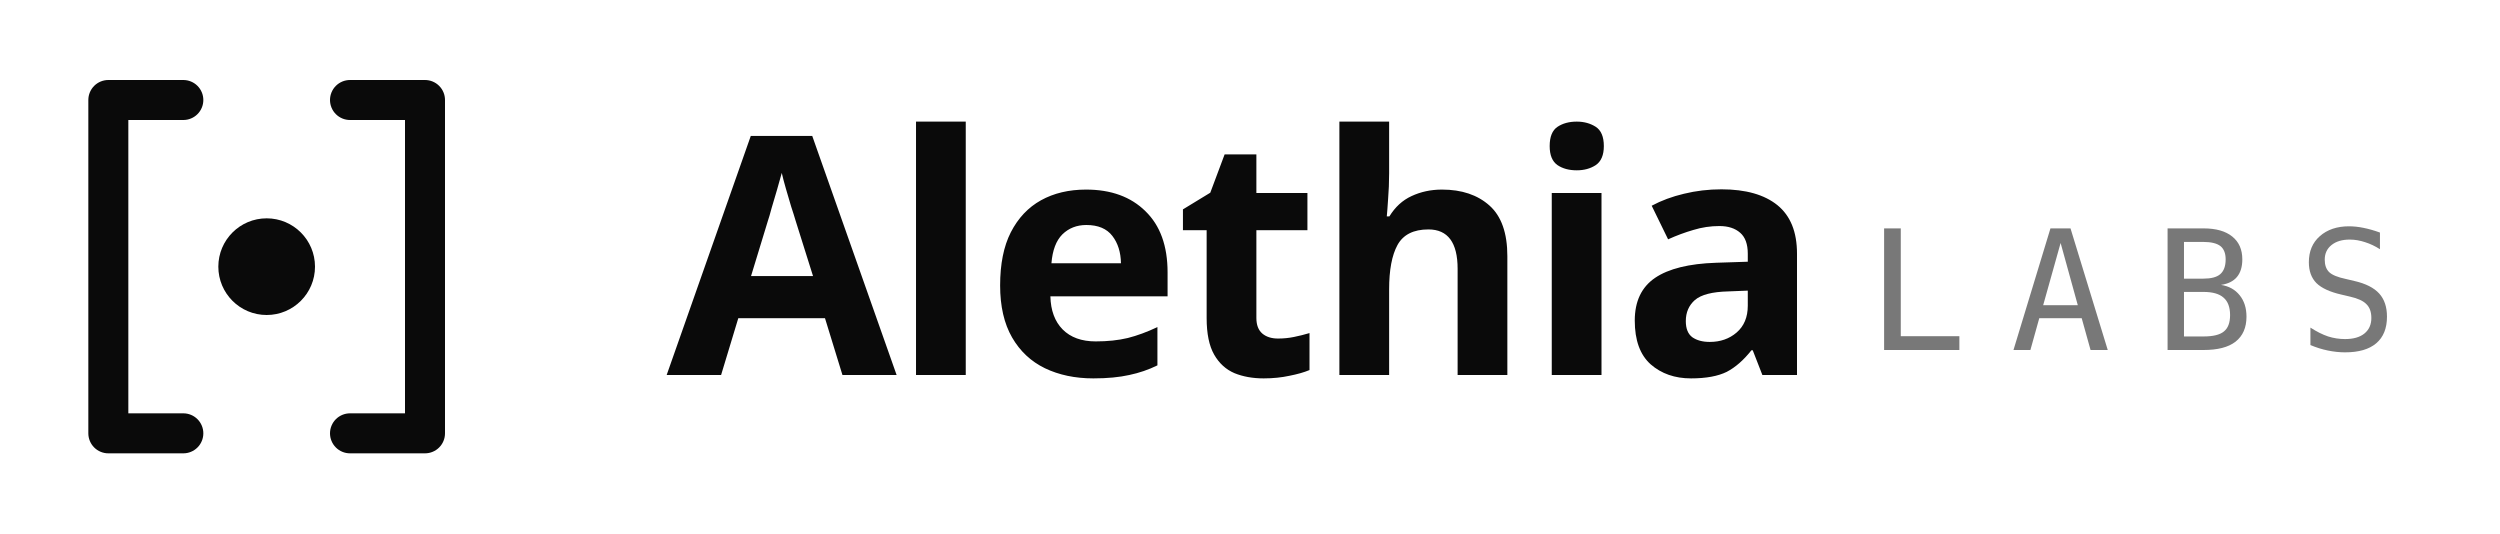
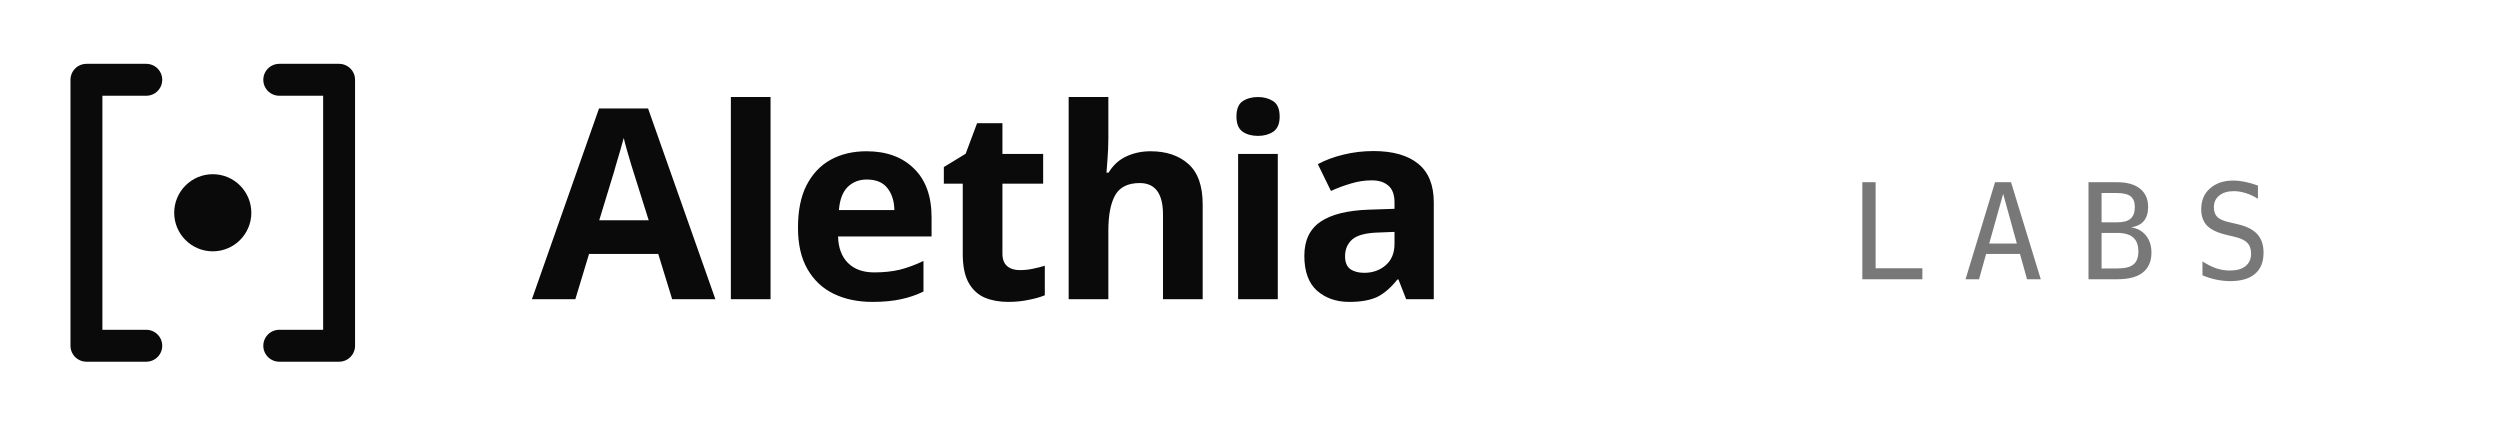
- <svg xmlns="http://www.w3.org/2000/svg" viewBox="0 0 150 32" fill="none" role="img" aria-label="Alethia Labs">
+ <svg xmlns="http://www.w3.org/2000/svg" viewBox="0 0 188 32" fill="none" role="img" aria-label="Alethia Labs">
  <path d="M11 6 H6.5 V26 H11" stroke="#0A0A0A" stroke-width="2.4" stroke-linecap="round" stroke-linejoin="round" />
  <path d="M21 6 H25.5 V26 H21" stroke="#0A0A0A" stroke-width="2.4" stroke-linecap="round" stroke-linejoin="round" />
  <circle cx="16" cy="16" r="2.9" fill="#0A0A0A" />
  <text x="40" y="22.5" fill="#0A0A0A" font-family="'Space Grotesk', system-ui, sans-serif" font-size="20" font-weight="600" letter-spacing="-0.02em">Alethia</text>
-   <text x="112" y="21" fill="#0A0A0A" fill-opacity="0.55" font-family="'Geist Mono', ui-monospace, monospace" font-size="10" font-weight="500" letter-spacing="0.26em">LABS</text>
+   <text x="139" y="21" fill="#0A0A0A" fill-opacity="0.55" font-family="'Geist Mono', ui-monospace, monospace" font-size="10" font-weight="500" letter-spacing="0.26em">LABS</text>
</svg>
